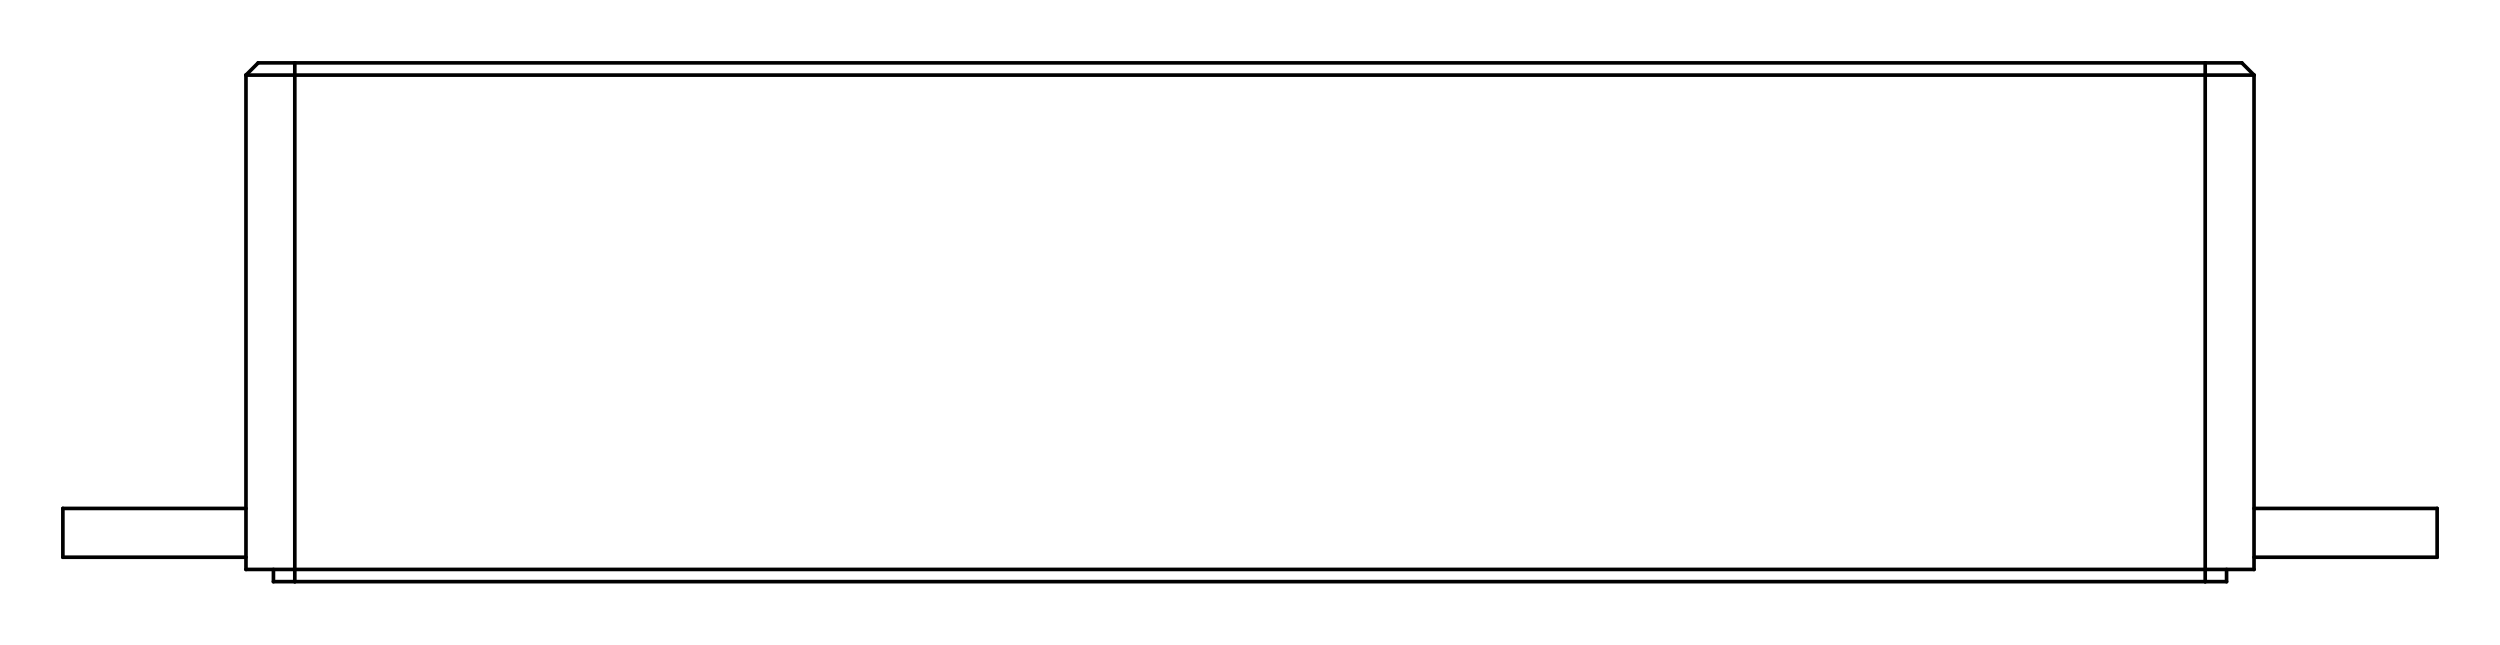
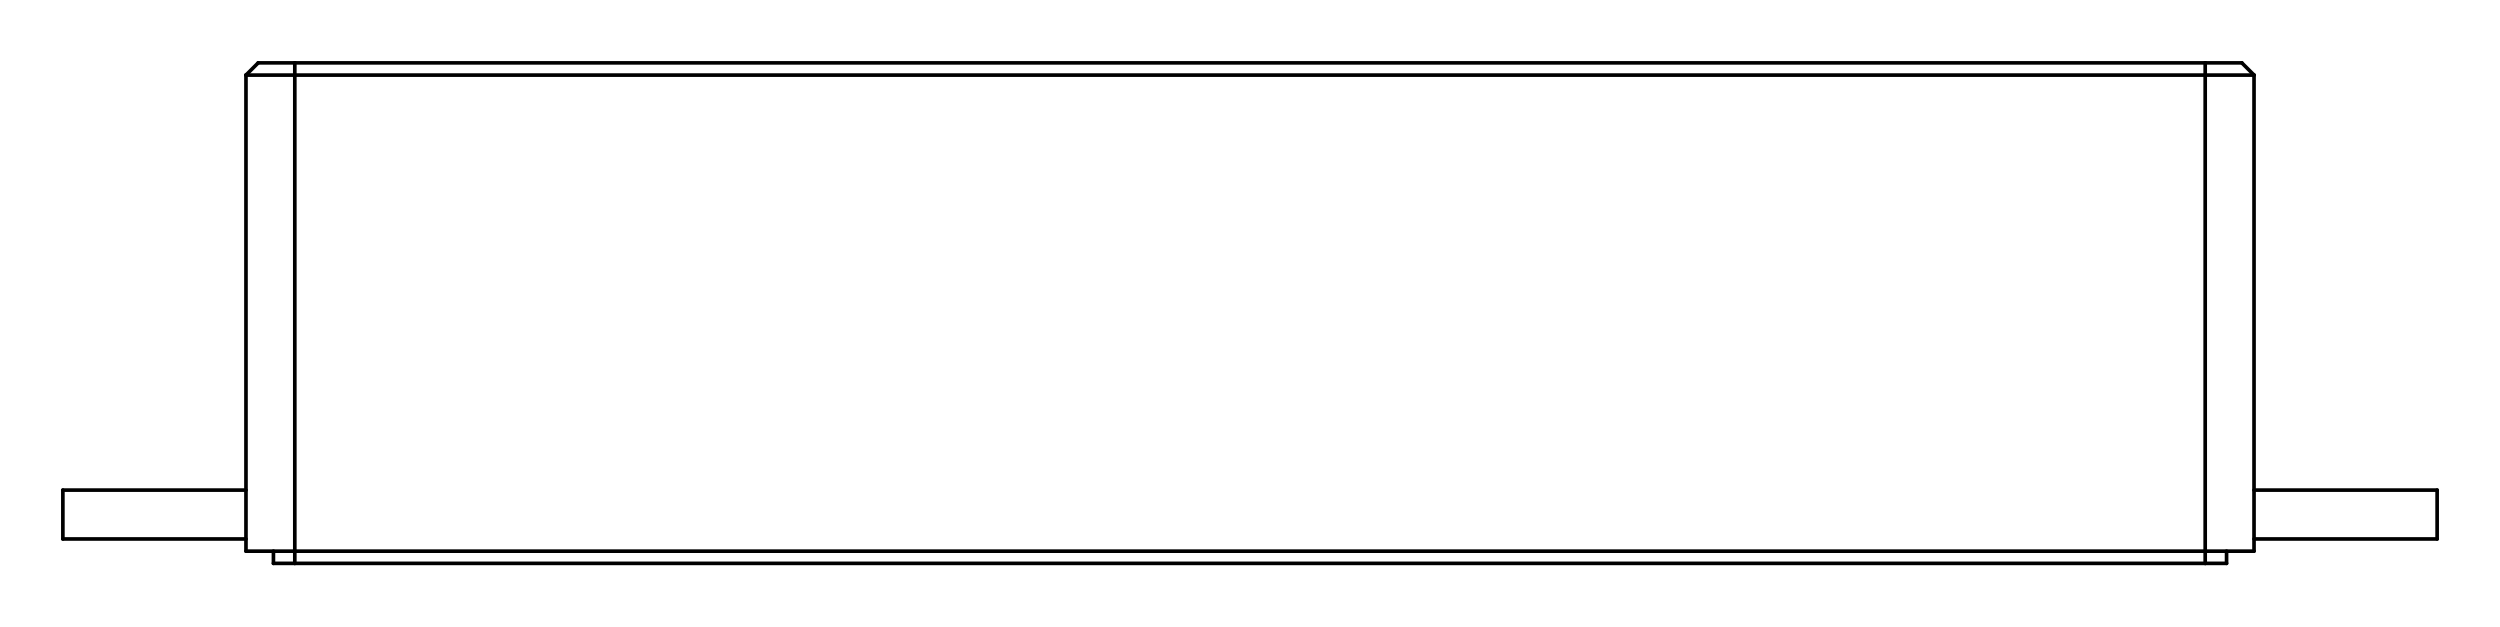
- <svg xmlns="http://www.w3.org/2000/svg" width="204.8mm" height="52.8mm" viewBox="-102.4 -47.65 204.8 52.8" version="1.1">
+ <svg xmlns="http://www.w3.org/2000/svg" width="204.8mm" height="51.3mm" viewBox="-102.4 -46.15 204.8 51.3" version="1.1">
  <g transform="scale(1,-1)" stroke-linecap="round">
    <g fill="none" stroke="rgb(0,0,0)" stroke-width="0.3" id="visible">
      <line x1="-80.0" y1="0.0" x2="-80.0" y2="1.0" />
      <path d="M -80.0,0.0 Q -79.994,0.0 -79.989,0.0 Q -79.973,0.0 -79.956,0.0 Q -79.929,0.0 -79.902,0.0 Q -79.864,0.0 -79.827,0.0 Q -79.779,0.0 -79.732,0.0 Q -79.675,0.0 -79.618,0.0 Q -79.553,0.0 -79.487,0.0 Q -79.414,0.0 -79.341,0.0 Q -79.261,0.0 -79.181,0.0 Q -79.095,0.0 -79.009,0.0 Q -78.83,0.0 -78.639,0.0 Q -78.447,0.0 -78.25,0.0" />
      <line x1="-78.25" y1="0.0" x2="78.25" y2="0.0" />
      <path d="M 78.25,0.0 Q 78.447,0.0 78.639,0.0 Q 78.83,0.0 79.009,0.0 Q 79.095,0.0 79.181,0.0 Q 79.261,0.0 79.341,0.0 Q 79.414,0.0 79.487,0.0 Q 79.553,0.0 79.618,0.0 Q 79.675,0.0 79.732,0.0 Q 79.779,0.0 79.827,0.0 Q 79.864,0.0 79.902,0.0 Q 79.929,0.0 79.956,0.0 Q 79.973,0.0 79.989,0.0 Q 79.994,0.0 80.0,0.0" />
      <line x1="80.0" y1="0.0" x2="80.0" y2="1.0" />
-       <line x1="-82.25" y1="1.0" x2="-82.25" y2="41.5" />
-       <path d="M -78.25,41.5 L -78.698,41.5 L -79.14,41.5 L -79.571,41.5 L -79.986,41.5 L -80.378,41.5 L -80.744,41.5 L -81.078,41.5 L -81.377,41.5 L -81.637,41.5 L -81.854,41.5 L -82.026,41.5 L -82.15,41.5 L -82.225,41.5 L -82.25,41.5" />
+       <line x1="-82.25" y1="1.0" x2="-82.25" y2="40.0" />
+       <path d="M -78.25,40.0 L -78.698,40.0 L -79.14,40.0 L -79.571,40.0 L -79.986,40.0 L -80.378,40.0 L -80.744,40.0 L -81.078,40.0 L -81.377,40.0 L -81.637,40.0 L -81.854,40.0 L -82.026,40.0 L -82.15,40.0 L -82.225,40.0 L -82.25,40.0" />
      <path d="M -82.25,1.0 Q -82.237,1.0 -82.225,1.0 Q -82.187,1.0 -82.15,1.0 Q -82.088,1.0 -82.026,1.0 Q -81.94,1.0 -81.854,1.0 Q -81.745,1.0 -81.637,1.0 Q -81.507,1.0 -81.377,1.0 Q -81.228,1.0 -81.078,1.0 Q -80.911,1.0 -80.744,1.0 Q -80.561,1.0 -80.378,1.0 Q -80.182,1.0 -79.986,1.0 Q -79.778,1.0 -79.571,1.0 Q -79.356,1.0 -79.14,1.0 Q -78.699,1.0 -78.25,1.0" />
      <path d="M 78.25,1.0 Q 78.699,1.0 79.14,1.0 Q 79.356,1.0 79.571,1.0 Q 79.778,1.0 79.986,1.0 Q 80.182,1.0 80.378,1.0 Q 80.561,1.0 80.744,1.0 Q 80.911,1.0 81.078,1.0 Q 81.228,1.0 81.377,1.0 Q 81.507,1.0 81.637,1.0 Q 81.745,1.0 81.854,1.0 Q 81.94,1.0 82.026,1.0 Q 82.088,1.0 82.15,1.0 Q 82.187,1.0 82.225,1.0 Q 82.237,1.0 82.25,1.0" />
      <line x1="-78.25" y1="1.0" x2="78.25" y2="1.0" />
-       <line x1="-82.25" y1="41.5" x2="-81.25" y2="42.5" />
-       <path d="M -78.25,42.5 L -78.586,42.5 L -78.918,42.5 L -79.241,42.5 L -79.552,42.5 L -79.846,42.5 L -80.12,42.5 L -80.371,42.5 L -80.595,42.5 L -80.79,42.5 L -80.953,42.5 L -81.082,42.5 L -81.175,42.5 L -81.231,42.5 L -81.25,42.5" />
-       <line x1="78.25" y1="41.5" x2="-78.25" y2="41.5" />
-       <line x1="82.25" y1="1.0" x2="82.25" y2="41.5" />
-       <path d="M 82.25,41.5 Q 82.237,41.5 82.225,41.5 Q 82.187,41.5 82.15,41.5 Q 82.088,41.5 82.026,41.5 Q 81.94,41.5 81.854,41.5 Q 81.745,41.5 81.637,41.5 Q 81.507,41.5 81.377,41.5 Q 81.228,41.5 81.078,41.5 Q 80.911,41.5 80.744,41.5 Q 80.561,41.5 80.378,41.5 Q 80.182,41.5 79.986,41.5 Q 79.778,41.5 79.571,41.5 Q 79.356,41.5 79.14,41.5 Q 78.699,41.5 78.25,41.5" />
-       <line x1="78.25" y1="42.5" x2="-78.25" y2="42.5" />
-       <path d="M 81.25,42.5 Q 81.241,42.5 81.231,42.5 Q 81.203,42.5 81.175,42.5 Q 81.128,42.5 81.082,42.5 Q 81.017,42.5 80.953,42.5 Q 80.872,42.5 80.79,42.5 Q 80.693,42.5 80.595,42.5 Q 80.483,42.5 80.371,42.5 Q 80.246,42.5 80.12,42.5 Q 79.983,42.5 79.846,42.5 Q 79.699,42.5 79.552,42.5 Q 79.396,42.5 79.241,42.5 Q 79.079,42.5 78.918,42.5 Q 78.587,42.5 78.25,42.5" />
-       <line x1="82.25" y1="41.5" x2="81.25" y2="42.5" />
+       <line x1="-82.25" y1="40.0" x2="-81.25" y2="41.0" />
+       <path d="M -78.25,41.0 L -78.586,41.0 L -78.918,41.0 L -79.241,41.0 L -79.552,41.0 L -79.846,41.0 L -80.12,41.0 L -80.371,41.0 L -80.595,41.0 L -80.79,41.0 L -80.953,41.0 L -81.082,41.0 L -81.175,41.0 L -81.231,41.0 L -81.25,41.0" />
+       <line x1="78.25" y1="40.0" x2="-78.25" y2="40.0" />
+       <line x1="82.25" y1="1.0" x2="82.25" y2="40.0" />
+       <path d="M 82.25,40.0 Q 82.237,40.0 82.225,40.0 Q 82.187,40.0 82.15,40.0 Q 82.088,40.0 82.026,40.0 Q 81.94,40.0 81.854,40.0 Q 81.745,40.0 81.637,40.0 Q 81.507,40.0 81.377,40.0 Q 81.228,40.0 81.078,40.0 Q 80.911,40.0 80.744,40.0 Q 80.561,40.0 80.378,40.0 Q 80.182,40.0 79.986,40.0 Q 79.778,40.0 79.571,40.0 Q 79.356,40.0 79.14,40.0 Q 78.699,40.0 78.25,40.0" />
+       <line x1="78.25" y1="41.0" x2="-78.25" y2="41.0" />
+       <path d="M 81.25,41.0 Q 81.241,41.0 81.231,41.0 Q 81.203,41.0 81.175,41.0 Q 81.128,41.0 81.082,41.0 Q 81.017,41.0 80.953,41.0 Q 80.872,41.0 80.79,41.0 Q 80.693,41.0 80.595,41.0 Q 80.483,41.0 80.371,41.0 Q 80.246,41.0 80.12,41.0 Q 79.983,41.0 79.846,41.0 Q 79.699,41.0 79.552,41.0 Q 79.396,41.0 79.241,41.0 Q 79.079,41.0 78.918,41.0 Q 78.587,41.0 78.25,41.0" />
+       <line x1="82.25" y1="40.0" x2="81.25" y2="41.0" />
      <line x1="97.25" y1="2.0" x2="82.25" y2="2.0" />
      <path d="M 97.25,2.0 L 97.25,2.05 L 97.25,2.198 L 97.25,2.436 L 97.25,2.753 L 97.25,3.132 L 97.25,3.555 L 97.25,4.0 L 97.25,4.445 L 97.25,4.868 L 97.25,5.247 L 97.25,5.564 L 97.25,5.802 L 97.25,5.95 L 97.25,6.0" />
      <line x1="-97.25" y1="6.0" x2="-82.25" y2="6.0" />
      <path d="M -97.25,6.0 L -97.25,5.95 L -97.25,5.802 L -97.25,5.564 L -97.25,5.247 L -97.25,4.868 L -97.25,4.445 L -97.25,4.0 L -97.25,3.555 L -97.25,3.132 L -97.25,2.753 L -97.25,2.436 L -97.25,2.198 L -97.25,2.05 L -97.25,2.0" />
      <line x1="-78.25" y1="0.0" x2="-78.25" y2="1.0" />
      <line x1="78.25" y1="0.0" x2="78.25" y2="1.0" />
-       <line x1="-78.25" y1="1.0" x2="-78.25" y2="41.5" />
-       <line x1="-78.25" y1="41.5" x2="-78.25" y2="42.5" />
-       <line x1="78.25" y1="1.0" x2="78.25" y2="41.5" />
-       <line x1="78.25" y1="41.5" x2="78.25" y2="42.5" />
+       <line x1="-78.25" y1="1.0" x2="-78.25" y2="40.0" />
+       <line x1="-78.25" y1="40.0" x2="-78.25" y2="41.0" />
+       <line x1="78.25" y1="1.0" x2="78.25" y2="40.0" />
+       <line x1="78.25" y1="40.0" x2="78.25" y2="41.0" />
      <line x1="97.25" y1="6.0" x2="82.25" y2="6.0" />
      <line x1="-97.25" y1="2.0" x2="-82.25" y2="2.0" />
    </g>
  </g>
</svg>
